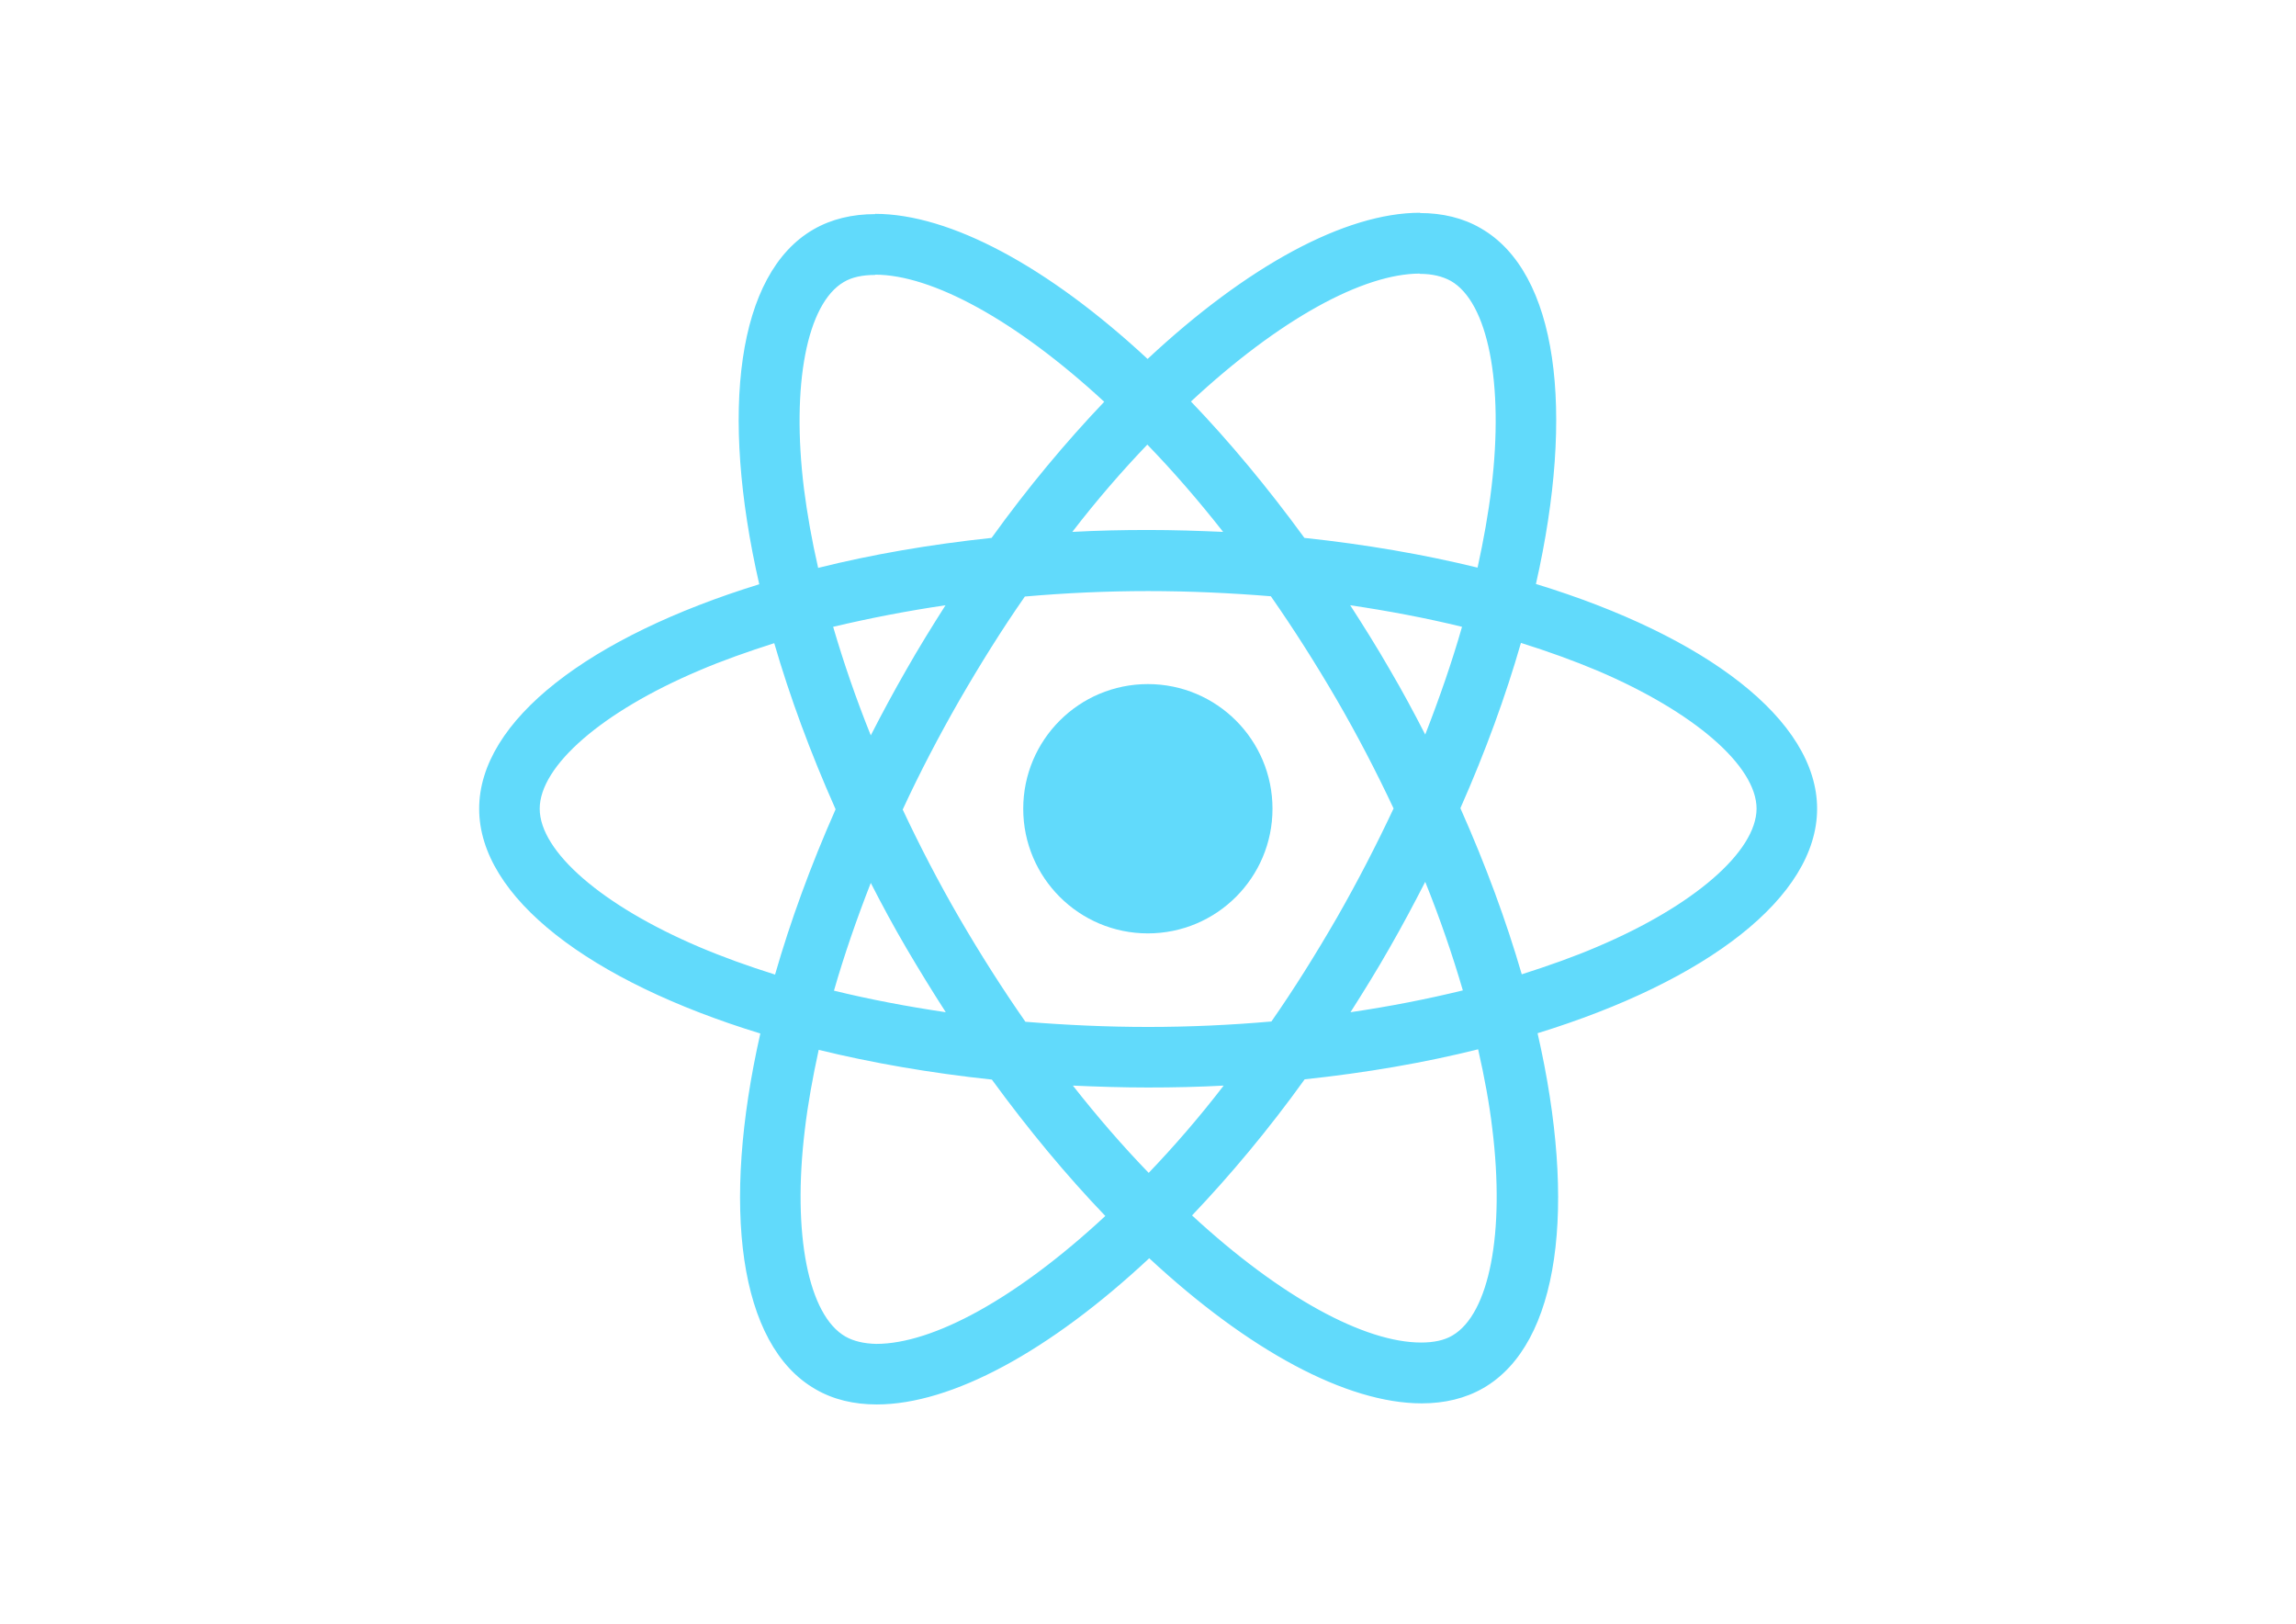
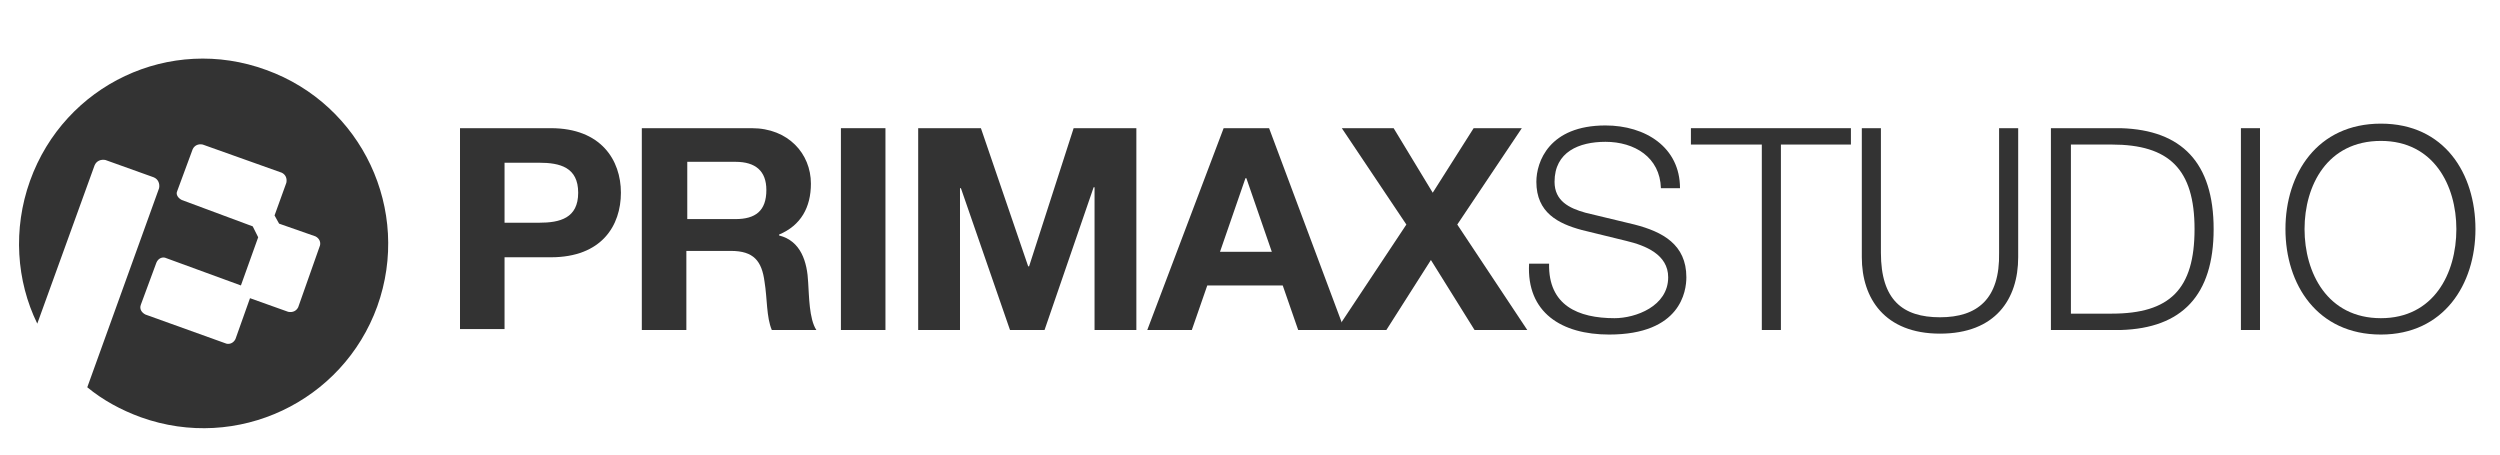
- <svg xmlns="http://www.w3.org/2000/svg" viewBox="0 0 841.9 595.3">
-   <g fill="#61DAFB">
-     <path d="M666.3 296.5c0-32.5-40.7-63.3-103.1-82.4 14.4-63.6 8-114.2-20.2-130.4-6.5-3.8-14.1-5.6-22.4-5.6v22.3c4.6 0 8.3.9 11.4 2.6 13.6 7.8 19.5 37.5 14.9 75.7-1.1 9.4-2.9 19.3-5.1 29.4-19.6-4.8-41-8.5-63.5-10.9-13.5-18.5-27.5-35.3-41.6-50 32.6-30.3 63.2-46.9 84-46.9V78c-27.5 0-63.5 19.6-99.9 53.6-36.4-33.8-72.4-53.2-99.9-53.2v22.3c20.7 0 51.4 16.5 84 46.6-14 14.7-28 31.4-41.3 49.9-22.6 2.4-44 6.1-63.6 11-2.3-10-4-19.7-5.2-29-4.7-38.2 1.1-67.9 14.6-75.8 3-1.8 6.9-2.6 11.5-2.6V78.5c-8.4 0-16 1.8-22.6 5.6-28.1 16.2-34.4 66.7-19.9 130.1-62.2 19.2-102.7 49.9-102.7 82.3 0 32.5 40.7 63.3 103.1 82.4-14.4 63.6-8 114.2 20.2 130.4 6.5 3.8 14.1 5.6 22.5 5.6 27.5 0 63.5-19.6 99.9-53.6 36.4 33.8 72.4 53.2 99.9 53.2 8.4 0 16-1.8 22.6-5.6 28.1-16.2 34.4-66.7 19.9-130.1 62-19.1 102.5-49.9 102.5-82.3zm-130.2-66.7c-3.7 12.9-8.3 26.2-13.5 39.5-4.1-8-8.4-16-13.1-24-4.6-8-9.5-15.8-14.4-23.4 14.2 2.1 27.9 4.7 41 7.9zm-45.8 106.5c-7.8 13.5-15.8 26.3-24.1 38.2-14.9 1.3-30 2-45.2 2-15.1 0-30.2-.7-45-1.9-8.3-11.9-16.4-24.6-24.2-38-7.6-13.1-14.5-26.4-20.8-39.8 6.2-13.4 13.2-26.8 20.7-39.9 7.8-13.5 15.8-26.3 24.1-38.2 14.9-1.3 30-2 45.2-2 15.1 0 30.2.7 45 1.9 8.3 11.9 16.4 24.6 24.2 38 7.6 13.1 14.5 26.4 20.8 39.8-6.3 13.4-13.2 26.8-20.7 39.9zm32.3-13c5.4 13.4 10 26.8 13.8 39.8-13.1 3.2-26.9 5.9-41.2 8 4.9-7.7 9.8-15.6 14.4-23.7 4.6-8 8.9-16.1 13-24.1zM421.2 430c-9.3-9.6-18.6-20.3-27.8-32 9 .4 18.2.7 27.5.7 9.4 0 18.7-.2 27.8-.7-9 11.7-18.3 22.4-27.5 32zm-74.4-58.9c-14.2-2.1-27.9-4.7-41-7.9 3.7-12.9 8.3-26.2 13.5-39.5 4.1 8 8.4 16 13.1 24 4.7 8 9.5 15.8 14.4 23.4zM420.7 163c9.3 9.6 18.6 20.3 27.8 32-9-.4-18.2-.7-27.5-.7-9.4 0-18.7.2-27.8.7 9-11.7 18.3-22.4 27.5-32zm-74 58.9c-4.9 7.7-9.8 15.6-14.4 23.7-4.6 8-8.9 16-13 24-5.4-13.4-10-26.8-13.8-39.8 13.1-3.1 26.9-5.8 41.2-7.9zm-90.5 125.2c-35.4-15.1-58.3-34.9-58.3-50.6 0-15.7 22.9-35.6 58.3-50.6 8.6-3.7 18-7 27.7-10.1 5.7 19.6 13.2 40 22.5 60.9-9.2 20.8-16.6 41.1-22.2 60.6-9.9-3.1-19.3-6.5-28-10.2zM310 490c-13.6-7.8-19.5-37.5-14.9-75.7 1.1-9.4 2.9-19.3 5.1-29.4 19.6 4.8 41 8.5 63.5 10.9 13.5 18.5 27.5 35.3 41.6 50-32.6 30.3-63.2 46.9-84 46.9-4.5-.1-8.3-1-11.3-2.7zm237.2-76.2c4.7 38.2-1.1 67.9-14.6 75.8-3 1.8-6.9 2.6-11.5 2.6-20.7 0-51.4-16.5-84-46.6 14-14.7 28-31.4 41.3-49.9 22.6-2.4 44-6.1 63.6-11 2.3 10.1 4.1 19.8 5.2 29.1zm38.5-66.7c-8.6 3.7-18 7-27.7 10.1-5.7-19.6-13.2-40-22.5-60.9 9.2-20.8 16.6-41.1 22.2-60.6 9.9 3.1 19.3 6.5 28.1 10.2 35.4 15.1 58.3 34.9 58.3 50.6-.1 15.7-23 35.6-58.4 50.6zM320.8 78.4z" />
-     <circle cx="420.9" cy="296.5" r="45.7" />
-     <path d="M520.5 78.1z" />
+ <svg xmlns="http://www.w3.org/2000/svg" version="1.1" id="Layer_1" x="0px" y="0px" viewBox="0 0 275 50" fill="#333333" enable-background="new 0 0 275 50" xml:space="preserve">
+   <filter id="pictureFilter">
+     <feGaussianBlur stdDeviation=".5" />
+   </filter>
+   <radialGradient id="grad1" cx="50%" cy="50%" r="50%" fx="50%" fy="50%">
+     <stop offset="0%" style="stop-color:rgb(255,255,255);       stop-opacity:0" />
+     <stop offset="100%" style="stop-color:rgb(0,0,255);stop-opacity:1" />
+   </radialGradient>
+   <g>
+     <path class="p" d="M3.3,19.9c-1.9,5.3-1.5,11,0.8,15.7l6.3-17.4c0.2-0.5,0.7-0.7,1.2-0.6l5.3,1.9c0.5,0.2,0.7,0.7,0.6,1.2L9.6,42.6   c1.7,1.4,3.7,2.5,5.9,3.3c10.6,3.8,22.2-1.7,26-12.2c3.8-10.6-1.7-22.2-12.2-26C18.7,3.8,7.1,9.3,3.3,19.9z M18.3,28.4l8.2,3   l1.9-5.3l-0.6-1.2L20,22c-0.4-0.2-0.7-0.6-0.5-1l1.7-4.6c0.2-0.4,0.6-0.6,1.1-0.5l8.7,3.1c0.4,0.2,0.6,0.6,0.5,1.1l-1.3,3.6   l0.5,0.9l4,1.4c0.4,0.2,0.6,0.6,0.5,1l-2.4,6.8c-0.2,0.4-0.6,0.6-1.1,0.5l-4.2-1.5l-1.6,4.5c-0.2,0.4-0.6,0.6-1,0.5L16,34.6   c-0.4-0.2-0.7-0.6-0.5-1.1l1.7-4.6C17.4,28.4,17.9,28.2,18.3,28.4z" />
+     <g>
+       <path d="M50.6,14.1h10c5.5,0,7.7,3.5,7.7,7.1c0,3.6-2.1,7.1-7.7,7.1h-5.1v7.9h-4.9V14.1z M55.5,24.5h3.8c2.3,0,4.3-0.5,4.3-3.3    c0-2.8-2-3.3-4.3-3.3h-3.8V24.5z" />
+       <path d="M70.7,14.1h12c4,0,6.5,2.8,6.5,6.1c0,2.6-1.1,4.6-3.5,5.6v0.1c2.4,0.6,3.1,2.9,3.2,5.2c0.1,1.4,0.1,4,0.9,5.2h-4.9    c-0.6-1.4-0.5-3.5-0.8-5.3c-0.3-2.3-1.2-3.4-3.7-3.4h-4.9v8.7h-4.9V14.1z M75.6,24.1h5.3c2.2,0,3.4-0.9,3.4-3.2    c0-2.1-1.2-3.1-3.4-3.1h-5.3V24.1z" />
+       <path d="M92.5,14.1h4.9v22.2h-4.9V14.1z" />
+       <path d="M101,14.1h6.9l5.2,15.2h0.1l4.9-15.2h6.9v22.2h-4.6V20.6h-0.1l-5.4,15.7h-3.8l-5.4-15.6h-0.1v15.6H101V14.1z" />
+       <path d="M134.6,14.1h5l8.3,22.2h-5.1l-1.7-4.9h-8.3l-1.7,4.9h-4.9L134.6,14.1z M134.2,27.7h5.7l-2.8-8.1h-0.1L134.2,27.7z" />
+       <path d="M154.7,24.7l-7.1-10.6h5.7l4.3,7.1l4.5-7.1h5.3l-7.1,10.6l7.7,11.6h-5.8l-4.8-7.7l-4.9,7.7h-5.5L154.7,24.7z" />
+       <path d="M170.4,29c-0.1,4.6,3.2,6,7.2,6c2.3,0,5.9-1.3,5.9-4.5c0-2.5-2.5-3.5-4.6-4l-4.9-1.2c-2.6-0.7-5-1.9-5-5.3    c0-2.2,1.4-6.2,7.6-6.2c4.4,0,8.2,2.4,8.2,6.9h-2.1c-0.1-3.4-2.9-5.1-6.1-5.1c-2.9,0-5.6,1.1-5.6,4.4c0,2.1,1.6,2.9,3.4,3.4    l5.4,1.3c3.1,0.8,5.7,2.2,5.7,5.8c0,1.5-0.6,6.3-8.5,6.3c-5.2,0-9.1-2.4-8.8-7.8H170.4z" />
+       <path d="M186,14.1h17.6v1.8h-7.7v20.4h-2.1V15.9H186V14.1z" />
+       <path d="M204.8,14.1h2.1v13.7c0,5.2,2.4,7.1,6.5,7.1c4.1,0,6.6-2,6.5-7.1V14.1h2.1v14.2c0,4.6-2.5,8.4-8.6,8.4    c-6.1,0-8.6-3.9-8.6-8.4V14.1z" />
+       <path d="M225.6,14.1h7.7c6.7,0.2,10.2,3.8,10.2,11.1c0,7.3-3.5,10.9-10.2,11.1h-7.7V14.1z M227.8,34.5h4.5c6.4,0,9.1-2.7,9.1-9.3    c0-6.6-2.8-9.3-9.1-9.3h-4.5V34.5z" />
+       <path d="M246.5,14.1h2.1v22.2h-2.1V14.1z" />
+       <path d="M261.9,13.6c7,0,10.4,5.5,10.4,11.6c0,6.1-3.5,11.6-10.4,11.6c-7,0-10.5-5.5-10.5-11.6C251.4,19.1,254.9,13.6,261.9,13.6z     M261.9,35c5.8,0,8.3-4.9,8.3-9.8c0-4.8-2.5-9.7-8.3-9.7c-5.9,0-8.4,4.9-8.4,9.7C253.5,30,256,35,261.9,35z" />
+     </g>
  </g>
</svg>
